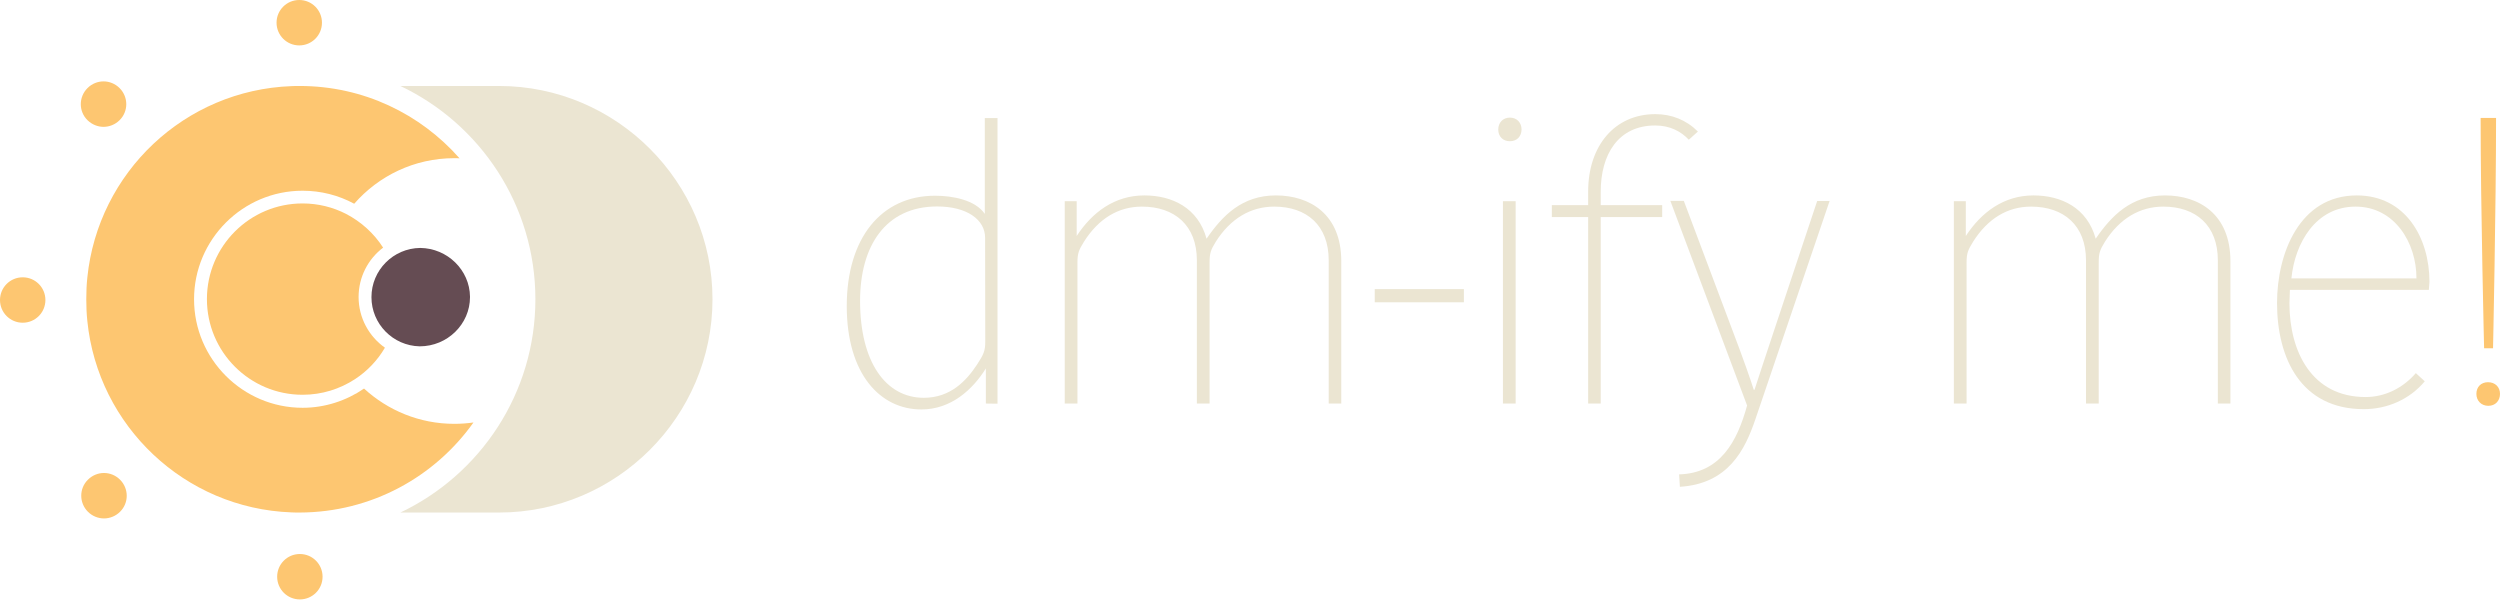
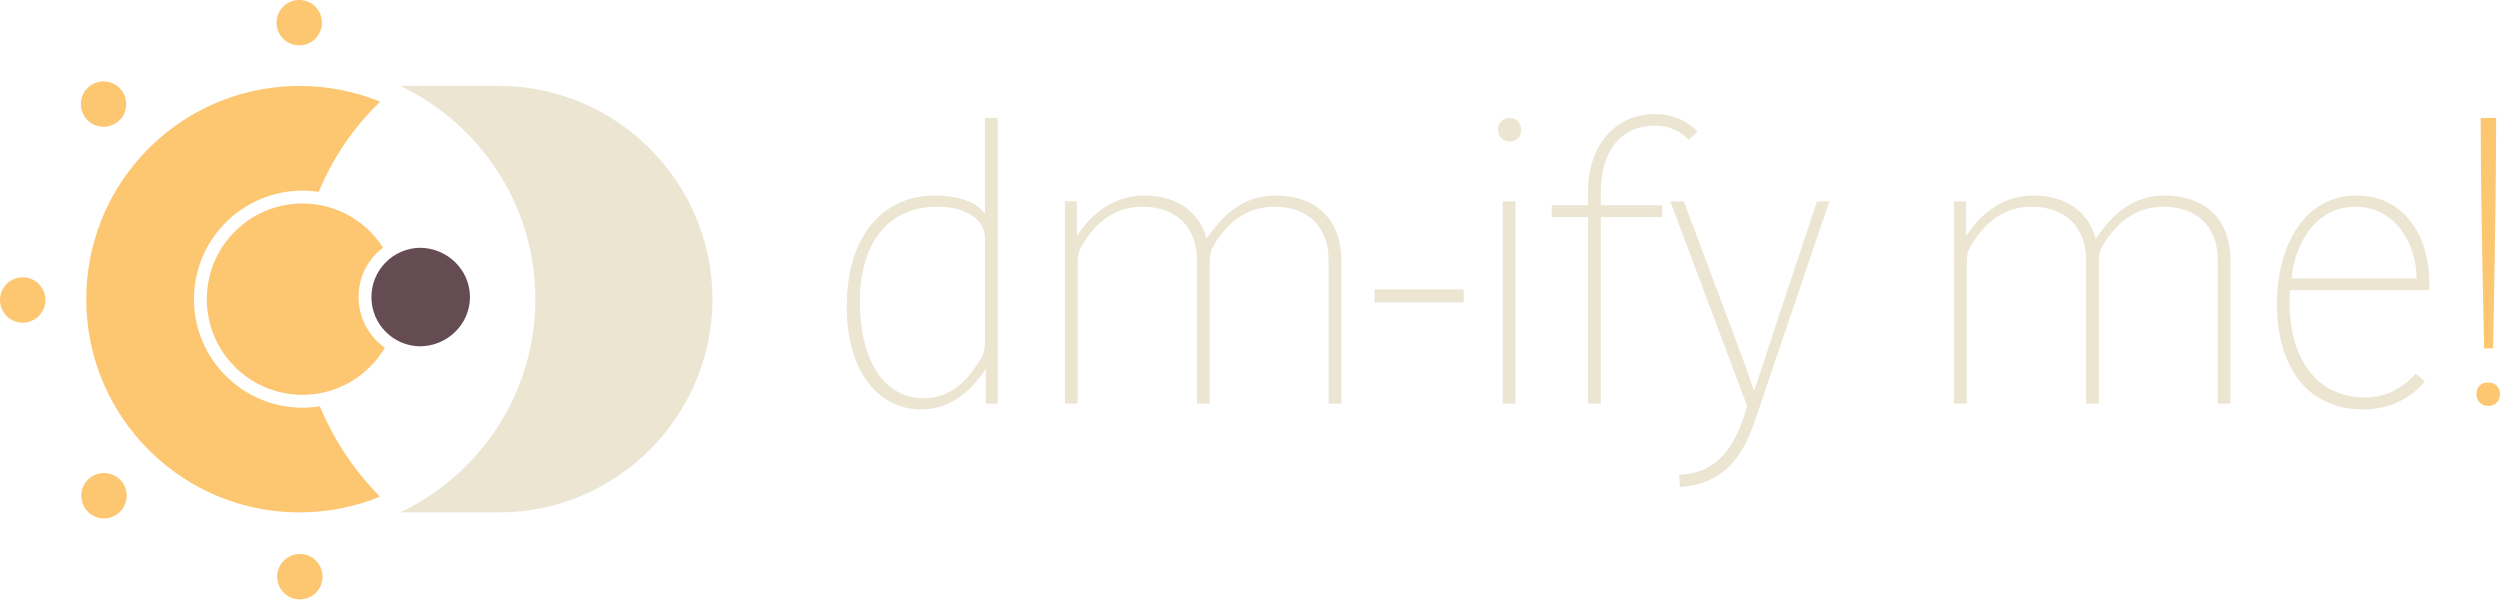
- <svg xmlns="http://www.w3.org/2000/svg" version="1.1" id="Layer_2_00000001659278473446097000000009334547992168876428_" x="0px" y="0px" viewBox="0 0 1651.6 396" style="enable-background:new 0 0 1651.6 396;" xml:space="preserve">
-   <style type="text/css">
- 	.st0{fill:#EBE5D2;}
- 	.st1{fill:#654C53;}
- 	.st2{fill:#FDC671;}
- </style>
+ <svg xmlns="http://www.w3.org/2000/svg" id="Layer_2" data-name="Layer 2" viewBox="0 0 1651.6 396">
+   <defs>
+     <style>
+       .cls-1 {
+         fill: #654c53;
+       }
+ 
+       .cls-1, .cls-2, .cls-3 {
+         stroke-width: 0px;
+       }
+ 
+       .cls-2 {
+         fill: #ebe5d2;
+       }
+ 
+       .cls-3 {
+         fill: #fdc671;
+       }
+     </style>
+   </defs>
  <g id="Prod">
    <g>
      <g>
-         <path class="st0" d="M329.7,56.8h-65.2c52.7,25,89.2,78.8,89.2,140.9s-36.5,115.9-89.2,140.9h65.2c77.6,0,141-63.4,141-140.9     S407.2,56.8,329.7,56.8z" />
-         <path class="st1" d="M277.2,228.8h0.1c18.3,0,33.2-14.7,33.2-32.5c0-0.1,0-0.2,0-0.3c-0.2-17.6-14.9-32-32.9-32.2     c-17.8,0.2-32.2,14.7-32.2,32.5C245.4,214,259.6,228.4,277.2,228.8z" />
-         <path class="st2" d="M312.8,279.1c-4.2,0.6-8.4,0.9-12.7,0.9c-23,0-43.9-8.9-59.6-23.3c-11.8,8.1-25.9,12.7-40.6,12.7     c-39.5,0-71.7-32.2-71.7-71.7s32.2-71.7,71.7-71.7c12.1,0,23.8,3,34.1,8.6c16.1-18.4,39.7-30.1,66.1-30.1c1.2,0,2.4,0,3.5,0.1     C277.8,75.3,240.1,56.8,198,56.8h-0.1c-1.8,0-3.5,0-5.3,0.1c-70.6,2.6-127.8,57-134.9,126.4c-0.5,4.7-0.7,9.5-0.7,14.4     s0.2,9.7,0.7,14.4c7,69.3,64.3,123.8,134.8,126.4c1.8,0.1,3.5,0.1,5.3,0.1h0.1C245.4,338.5,287.3,315,312.8,279.1z" />
-         <path class="st2" d="M253.1,163.6c-6-9.4-14.5-17.1-24.5-22.3c-8.6-4.4-18.4-6.9-28.7-6.9c-34.9,0-63.2,28.3-63.2,63.2     s28.3,63.2,63.2,63.2c12.8,0,24.6-3.8,34.6-10.3c8.1-5.3,14.9-12.4,19.8-20.8c-10.5-7.4-17.4-19.7-17.4-33.5     C236.9,183,243.2,171.1,253.1,163.6z" />
-         <path class="st2" d="M183.1,381c0-8.3,6.7-15,15-15l0,0c8.3,0,15,6.7,15,15l0,0c0,8.3-6.7,15-15,15l0,0     C189.8,396,183.1,389.3,183.1,381z M58.1,338.1L58.1,338.1L58.1,338.1c-5.9-5.9-5.9-15.4,0-21.2l0,0c5.9-5.9,15.3-5.9,21.2,0l0,0     c5.9,5.9,5.9,15.4,0,21.2l0,0c-2.9,2.9-6.8,4.4-10.6,4.4l0,0C64.9,342.5,61,341,58.1,338.1z M0,198.2c0-8.3,6.7-15,15-15l0,0     c8.3,0,15,6.7,15,15l0,0c0,8.3-6.7,15-15,15l0,0l0,0l0,0C6.7,213.2,0,206.5,0,198.2z M57.8,79.4c-5.9-5.8-5.9-15.3,0-21.2l0,0     c5.9-5.9,15.3-5.9,21.2,0l0,0c5.9,5.9,5.9,15.4,0,21.2l0,0c-2.9,2.9-6.8,4.4-10.6,4.4l0,0C64.6,83.8,60.8,82.3,57.8,79.4z      M182.7,15c0-8.3,6.7-15,15-15l0,0c8.3,0,15,6.7,15,15l0,0c0,8.3-6.7,15-15,15l0,0l0,0l0,0C189.4,30,182.7,23.3,182.7,15z" />
+         <path class="cls-2" d="M651.23,266.66v-23.21c-8.67,14.03-22.96,27.04-42.6,27.04-27.29,0-49.23-23.47-49.23-68.36s22.7-72.95,58.41-72.95c11.73,0,26.53,2.81,32.9,11.99v-63.26h8.42v188.75h-7.91ZM650.71,157.23c0-11.99-11.99-20.66-31.63-20.66-33.92,0-51.01,26.02-51.01,62.49,0,40.3,16.83,64.02,42.09,64.02,17.6,0,28.06-11.22,35.2-21.94,4.34-6.63,5.36-8.93,5.36-15.05v-68.87Z" />
+         <path class="cls-2" d="M877.73,266.66v-94.63c0-23.21-14.54-35.46-35.96-35.46-15.56,0-28.82,7.91-38.52,23.21-3.31,5.36-4.08,7.4-4.08,13.77v93.1h-8.42v-94.63c0-23.21-14.79-35.46-36.22-35.46-15.56,0-28.57,7.91-38.26,23.21-3.32,5.36-4.34,7.4-4.34,13.77v93.1h-8.42v-133.66h7.91v22.96c10.2-15.56,25-26.78,44.64-26.78,18.37,0,35.46,8.16,41.07,28.57,10.46-15.3,23.47-28.57,45.91-28.57s43.11,12.24,43.11,43.36v94.12h-8.42Z" />
+         <path class="cls-2" d="M908.08,199.83v-8.67h58.92v8.67h-58.92Z" />
+         <path class="cls-2" d="M997.35,93.46c-4.59,0-7.65-3.06-7.65-7.65s3.06-7.91,7.65-7.91,7.65,3.32,7.65,7.91-3.06,7.65-7.65,7.65ZM992.76,266.66v-133.66h8.42v133.66h-8.42Z" />
+         <path class="cls-2" d="M1115.71,92.44c-5.1-5.36-12.24-9.44-22.19-9.44-24.49,0-35.97,19.13-35.97,43.62v8.93h40.56v7.91h-40.56v123.2h-8.42v-123.2h-23.98v-7.91h23.98v-8.93c0-30.35,17.6-51.27,44.38-51.27,10.71,0,20.41,3.83,28.06,11.48l-5.87,5.61Z" />
+         <path class="cls-2" d="M1159.57,277.37c-6.89,20.15-17.85,42.34-49.74,44.38l-.51-8.16c27.04-.77,38.26-21.43,44.89-45.4l-50.76-135.19h8.93l32.14,85.7c6.89,18.11,12.24,33.41,14.03,39.03h.51c2.3-7.14,7.4-22.45,13.26-40.3l28.06-84.43h8.16l-48.97,144.37Z" />
+         <path class="cls-2" d="M1465.14,266.66v-94.63c0-23.21-14.54-35.46-35.96-35.46-15.56,0-28.82,7.91-38.52,23.21-3.31,5.36-4.08,7.4-4.08,13.77v93.1h-8.42v-94.63c0-23.21-14.79-35.46-36.22-35.46-15.56,0-28.57,7.91-38.26,23.21-3.32,5.36-4.34,7.4-4.34,13.77v93.1h-8.42v-133.66h7.91v22.96c10.2-15.56,25-26.78,44.64-26.78,18.37,0,35.46,8.16,41.07,28.57,10.46-15.3,23.47-28.57,45.91-28.57s43.11,12.24,43.11,43.36v94.12h-8.42Z" />
+         <path class="cls-2" d="M1604.67,191.67h-91.83c0,3.06-.26,5.87-.26,8.93,0,31.88,14.79,61.98,50.25,61.98,13.01,0,24.74-6.12,33.16-15.81l5.87,5.36c-9.95,11.99-24.74,18.37-40.3,18.37-41.32,0-57.39-33.41-57.39-70.14,0-32.65,14.79-71.16,52.8-71.16,32.14,0,47.95,28.06,47.95,57.14,0,1.79,0,3.57-.25,5.36ZM1556.2,136.57c-26.27,0-40.05,23.98-42.34,47.44h82.64c0-23.47-14.54-47.44-40.3-47.44Z" />
+         <path class="cls-3" d="M1643.95,268.19c-4.59,0-7.91-3.32-7.91-7.91s3.06-7.65,7.65-7.65,7.91,3.06,7.91,7.65-3.06,7.91-7.65,7.91ZM1647.01,230.18h-5.87s-2.3-93.61-2.3-152.28h10.2c0,58.67-2.04,152.28-2.04,152.28Z" />
      </g>
      <g>
-         <path class="st0" d="M651.3,266.6v-23.2c-8.7,14-23,27.1-42.6,27.1c-27.3,0-49.3-23.5-49.3-68.3s22.7-72.9,58.3-72.9     c11.7,0,26.6,2.8,32.9,12V78h8.4v188.7L651.3,266.6L651.3,266.6z M650.8,157.1c0-12-12-20.7-31.7-20.7c-34,0-50.9,26-50.9,62.4     c0,40.3,16.9,64,42.1,64c17.6,0,28.1-11.2,35.2-22c4.3-6.6,5.4-8.9,5.4-15.1L650.8,157.1L650.8,157.1z" />
-         <path class="st0" d="M877.8,266.6V172c0-23.2-14.6-35.5-36-35.5c-15.6,0-28.9,7.9-38.6,23.2c-3.3,5.4-4.1,7.4-4.1,13.8v93.1h-8.4     V172c0-23.2-14.8-35.5-36.3-35.5c-15.6,0-28.6,7.9-38.3,23.2c-3.3,5.4-4.3,7.4-4.3,13.8v93.1h-8.4V132.9h7.9v23     c10.2-15.6,25-26.8,44.7-26.8c18.4,0,35.5,8.2,41.1,28.6c10.5-15.3,23.5-28.6,45.8-28.6s43.2,12.3,43.2,43.4v94.1H877.8     L877.8,266.6z" />
-         <path class="st0" d="M908.2,199.7V191h58.9v8.7H908.2z" />
-         <path class="st0" d="M997.5,93.3c-4.6,0-7.7-3.1-7.7-7.7c0-4.6,3.1-7.9,7.7-7.9s7.7,3.3,7.7,7.9     C1005.1,90.2,1002.1,93.3,997.5,93.3z M992.9,266.6V132.9h8.4v133.7H992.9z" />
-         <path class="st0" d="M1115.7,92.3c-5.1-5.4-12.3-9.4-22.2-9.4c-24.5,0-36,19.2-36,43.7v8.9h40.6v7.9h-40.6v123.2h-8.3V143.4h-24     v-7.9h24v-8.9c0-30.4,17.6-51.2,44.4-51.2c10.7,0,20.4,3.8,28.1,11.5L1115.7,92.3L1115.7,92.3z" />
-         <path class="st0" d="M1159.6,277.2c-6.9,20.2-17.9,42.4-49.8,44.4l-0.5-8.2c27.1-0.8,38.3-21.5,44.9-45.5l-50.7-135.2h8.9     l32.2,85.7c6.9,18.1,12.3,33.5,14,39.1h0.5c2.3-7.2,7.4-22.5,13.3-40.3l28.1-84.4h8.2L1159.6,277.2L1159.6,277.2z" />
-         <path class="st0" d="M1465.2,266.6V172c0-23.2-14.6-35.5-36-35.5c-15.6,0-28.9,7.9-38.6,23.2c-3.3,5.4-4.1,7.4-4.1,13.8v93.1     h-8.4V172c0-23.2-14.8-35.5-36.3-35.5c-15.6,0-28.6,7.9-38.3,23.2c-3.3,5.4-4.3,7.4-4.3,13.8v93.1h-8.4V132.9h7.9v23     c10.2-15.6,25-26.8,44.7-26.8c18.4,0,35.5,8.2,41.1,28.6c10.5-15.3,23.5-28.6,45.8-28.6c22.3,0,43.2,12.3,43.2,43.4v94.1H1465.2     L1465.2,266.6z" />
-         <path class="st0" d="M1604.6,191.5h-91.8c0,3.1-0.3,5.9-0.3,8.9c0,31.9,14.8,61.9,50.3,61.9c13,0,24.8-6.1,33.2-15.8l5.9,5.4     c-10,12-24.8,18.4-40.3,18.4c-41.4,0-57.3-33.5-57.3-70.1c0-32.7,14.8-71.1,52.7-71.1c32.2,0,48,28.1,48,57.1     C1604.8,187.9,1604.8,189.7,1604.6,191.5L1604.6,191.5z M1556.2,136.5c-26.3,0-40.1,24-42.4,47.4h82.6     C1596.5,160.5,1582,136.5,1556.2,136.5z" />
-         <path class="st2" d="M1643.9,268.1c-4.6,0-7.9-3.3-7.9-7.9s3.1-7.7,7.7-7.7c4.6,0,7.9,3.1,7.9,7.7     C1651.6,264.8,1648.5,268.1,1643.9,268.1z M1647,230.1h-5.9c0,0-2.3-93.6-2.3-152.2h10.2C1649,136.5,1647,230.1,1647,230.1     L1647,230.1z" />
+         <path class="cls-2" d="M329.68,56.77h-65.22c52.69,25.03,89.21,78.77,89.21,140.87s-36.53,115.85-89.23,140.87h65.24c77.55,0,141-63.39,141-140.87s-63.45-140.87-141-140.87Z" />
+         <g>
+           <path class="cls-1" d="M277.61,163.7c-17.83.18-32.23,14.68-32.23,32.55s14.18,32.14,31.81,32.54h.1c18.26,0,33.2-14.65,33.2-32.55,0-.11,0-.22-.01-.33-.18-17.64-14.86-32.04-32.87-32.21Z" />
+           <path class="cls-3" d="M230.34,303.24c-6.35-9.14-13.21-20.8-19.05-34.84-3.76.61-7.58.94-11.46.94-39.54,0-71.7-32.16-71.7-71.7s32.16-71.7,71.7-71.7c3.63,0,7.22.28,10.74.8,5.99-14.5,13.16-26.39,19.77-35.58,7.39-10.27,14.82-18.25,20.8-23.95-16.4-6.71-34.35-10.42-53.16-10.44h-.13c-1.77,0-3.54.03-5.3.1-70.52,2.6-127.8,57.06-134.84,126.37-.48,4.73-.73,9.54-.73,14.4s.25,9.67.73,14.4c7.04,69.31,64.32,123.77,134.84,126.37,1.76.07,3.53.1,5.3.1h.13c18.78-.02,36.7-3.72,53.08-10.41-5.96-5.97-13.36-14.28-20.72-24.86Z" />
+           <path class="cls-3" d="M199.83,134.44c-34.91,0-63.2,28.29-63.2,63.2s28.29,63.2,63.2,63.2c2.81,0,5.58-.19,8.3-.55.34-.04.68-.08,1.02-.13,9.22-1.36,17.8-4.72,25.27-9.64,8.1-5.3,14.9-12.42,19.84-20.77-10.5-7.45-17.37-19.68-17.37-33.5s6.36-25.13,16.19-32.64c-6.04-9.43-14.5-17.15-24.51-22.27-6.18-3.16-12.96-5.33-20.11-6.31-.34-.05-.67-.1-1.01-.14-2.5-.3-5.03-.45-7.61-.45Z" />
+         </g>
+         <path class="cls-3" d="M183.1,380.99c0-8.29,6.71-15,15-15.01h0c8.28,0,15,6.71,15,14.99h0c0,8.29-6.7,15-14.99,15.01h0c-8.28,0-15-6.71-15.01-14.99ZM58.11,338.11h0c-5.86-5.86-5.87-15.35-.02-21.22h0c5.86-5.86,15.35-5.87,21.22,0h0c5.86,5.85,5.87,15.35,0,21.21h0c-2.93,2.93-6.77,4.4-10.61,4.4h0c-3.84,0-7.67-1.46-10.6-4.38ZM0,198.2c0-8.28,6.7-15,14.98-15.01h0c8.29-.01,15.01,6.7,15.02,14.98h0c0,8.29-6.7,15.01-14.98,15.02h-.02C6.72,213.19,0,206.48,0,198.2ZM57.82,79.38c-5.86-5.84-5.88-15.34-.03-21.21h0c5.86-5.86,15.35-5.88,21.22-.03h0c5.86,5.85,5.88,15.35.03,21.21h0c-2.93,2.94-6.78,4.41-10.62,4.41h0c-3.84,0-7.67-1.46-10.6-4.38ZM182.69,15.01c0-8.29,6.69-15.02,14.98-15.03h0c8.28-.01,15.01,6.69,15.02,14.98h0c.01,8.28-6.69,15.01-14.97,15.02h-.03c-8.27,0-14.99-6.7-15-14.97Z" />
      </g>
    </g>
  </g>
</svg>
